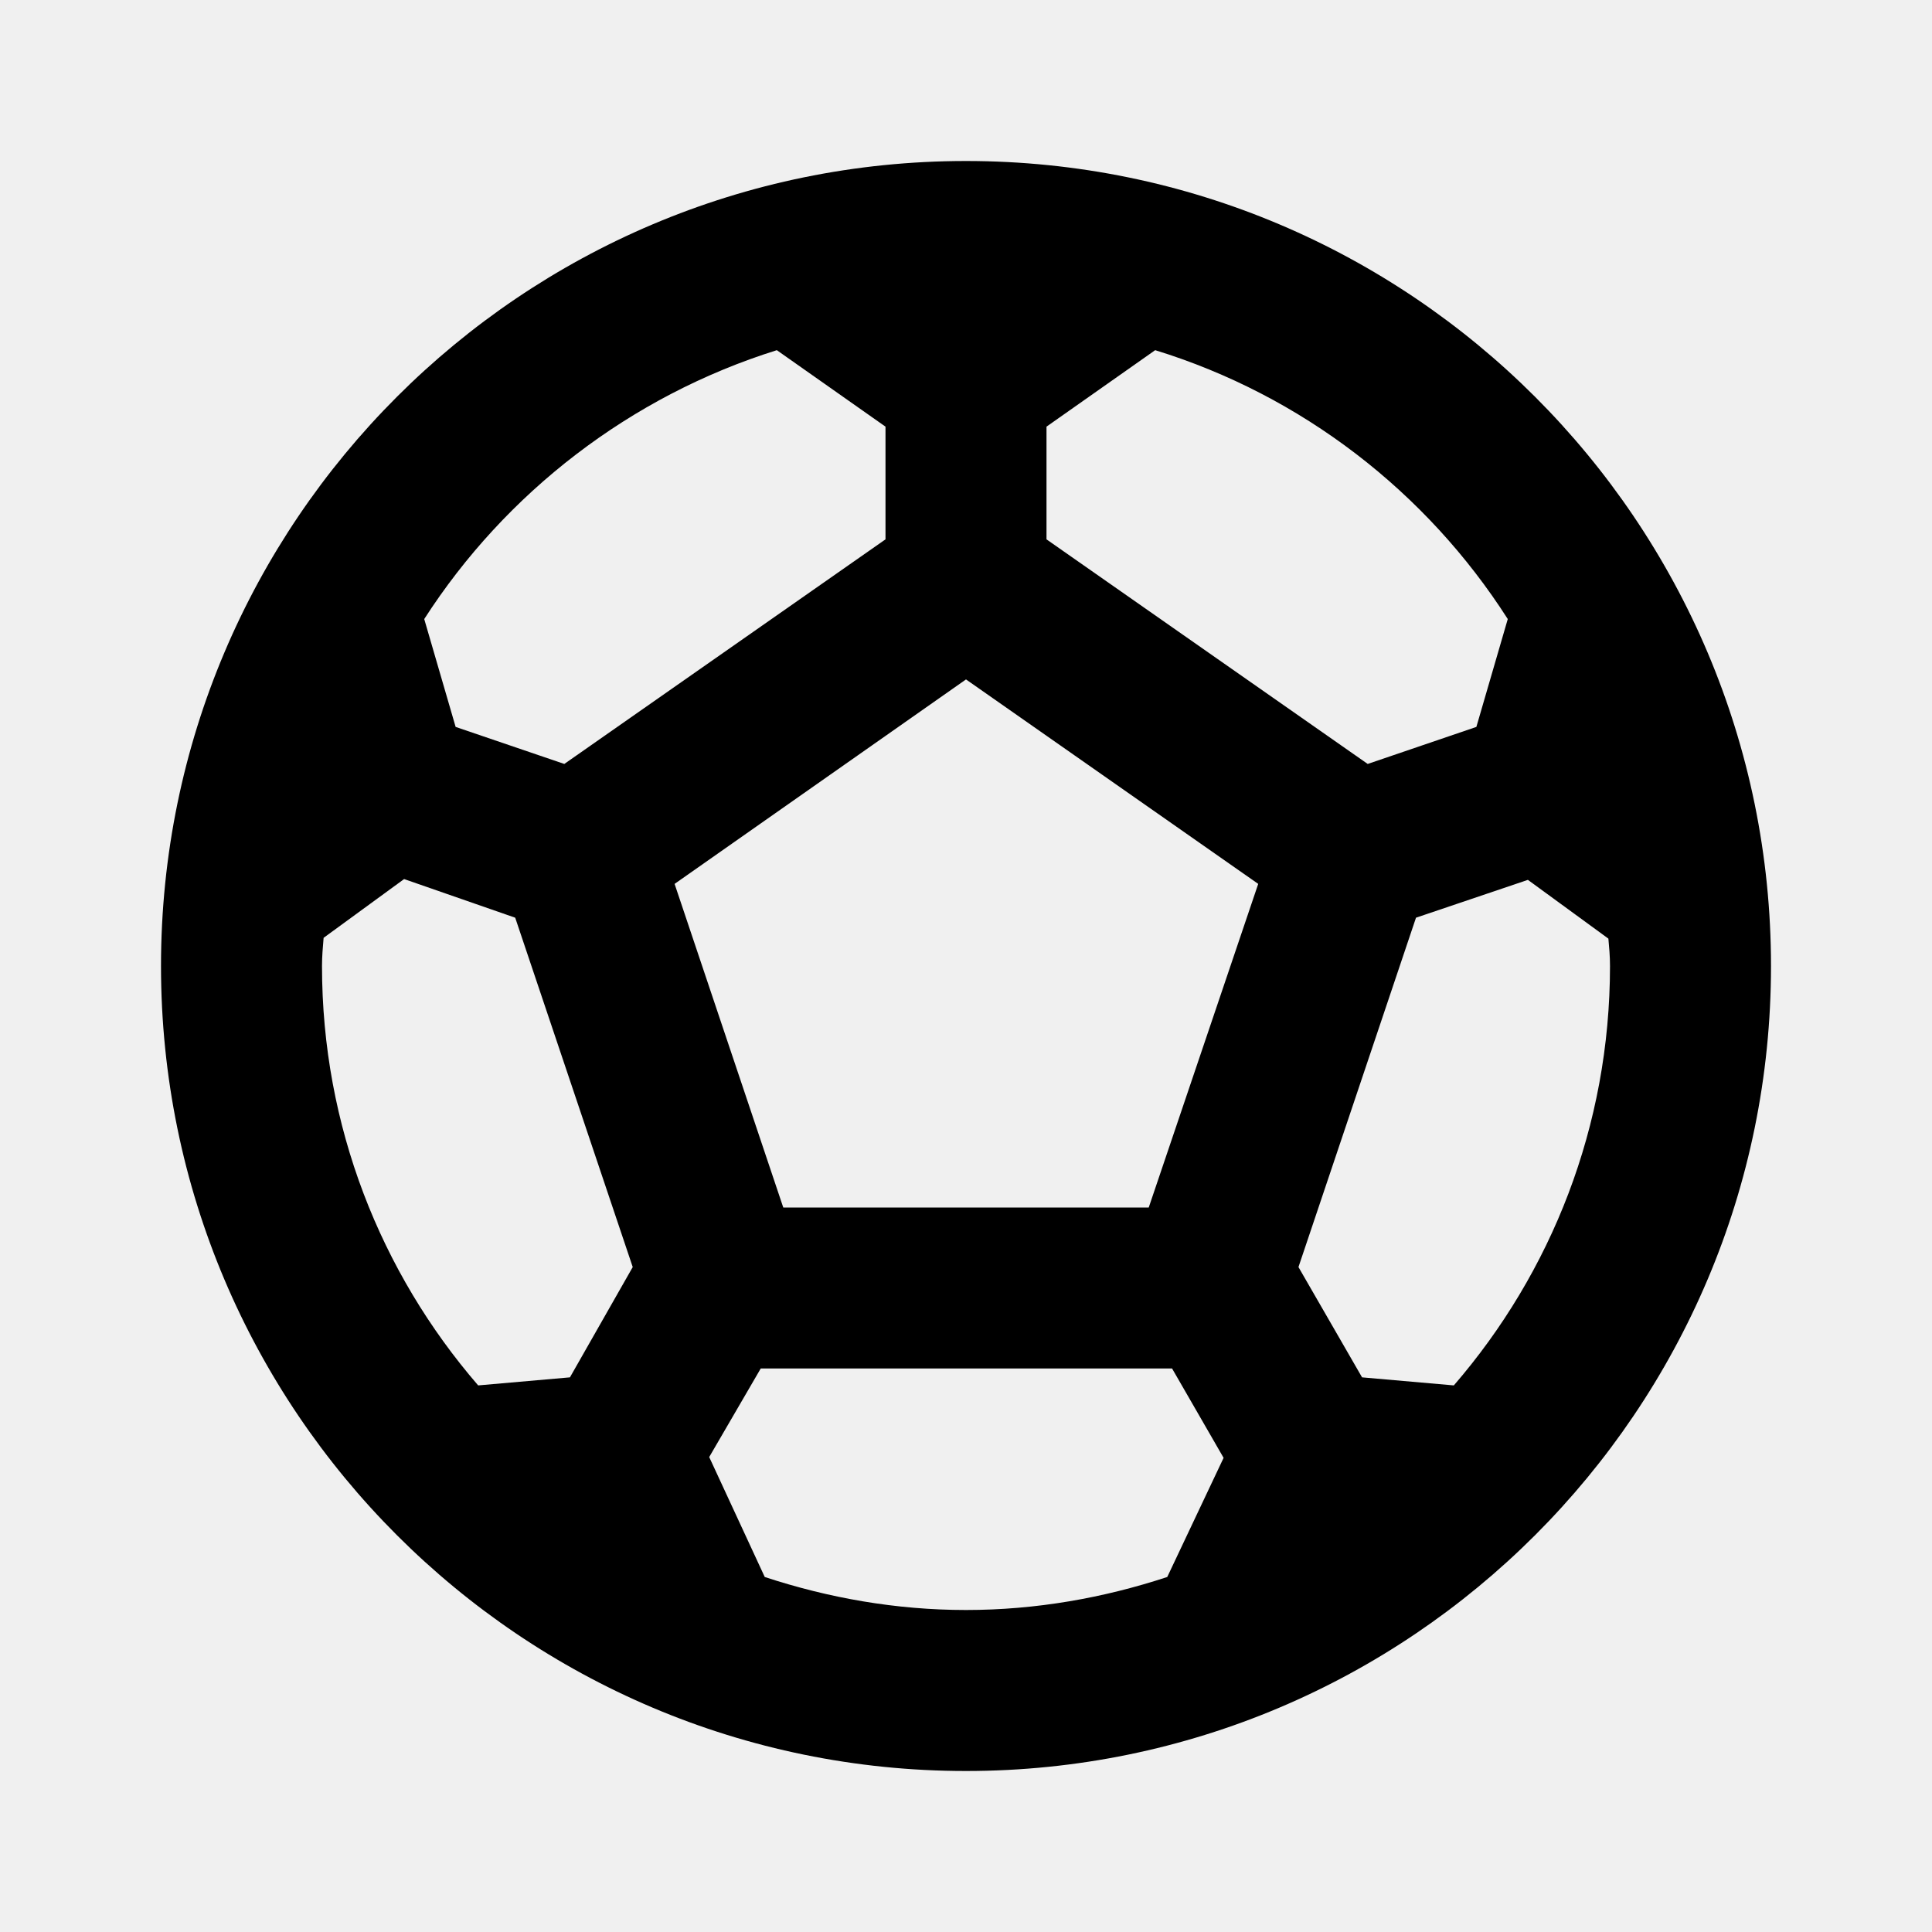
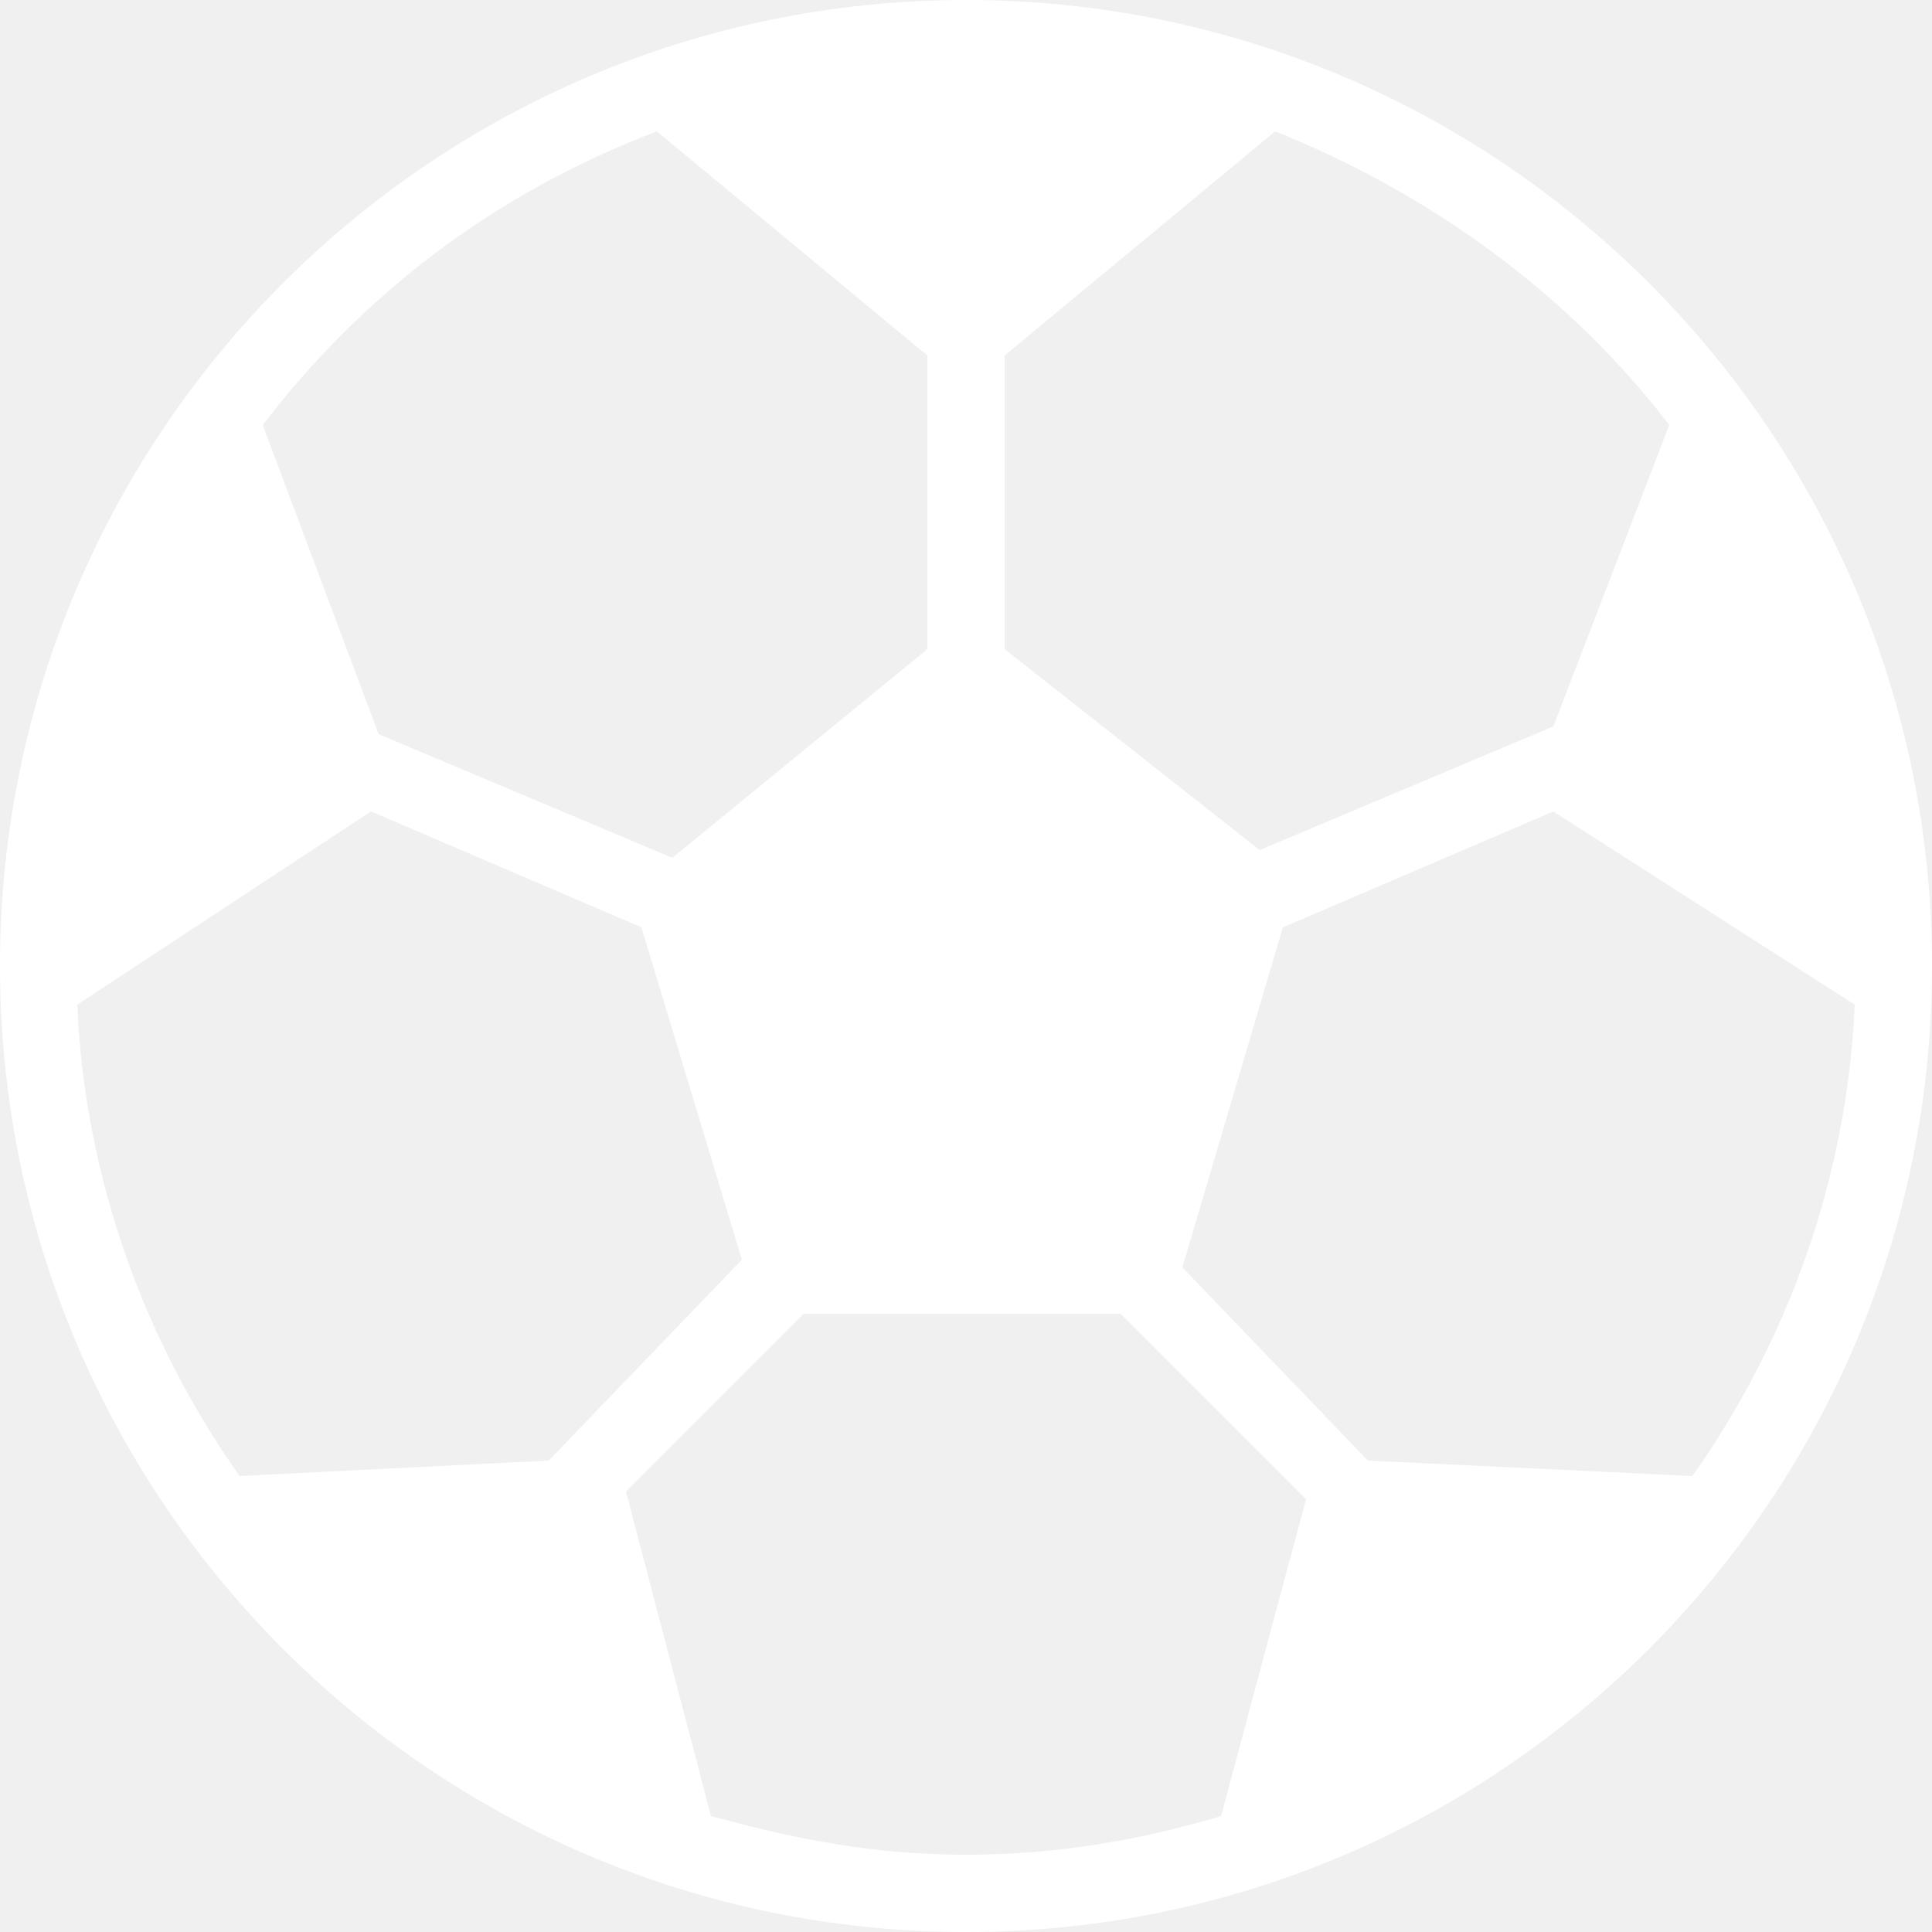
- <svg xmlns="http://www.w3.org/2000/svg" enable-background="new 0 0 24 24" height="24" viewBox="0 0 24 24" width="24">
+ <svg xmlns="http://www.w3.org/2000/svg" version="1.1" id="Capa_1" x="0px" y="0px" width="478.125px" height="478.125px" viewBox="0 0 478.125 478.125" style="enable-background:new 0 0 478.125 478.125; fill: white" xml:space="preserve">
  <g>
-     <rect fill="none" height="24" width="24" />
+     <path d="M239.062,0C107.1,0,0,107.1,0,239.062c0,131.963,107.1,239.062,239.062,239.062c131.963,0,239.062-107.1,239.062-239.062   C478.125,107.1,371.025,0,239.062,0z M248.625,87.975l66.938-55.462c38.25,15.3,72.675,40.162,97.537,72.675l-28.688,74.587   l-72.675,30.6l-63.112-49.725V87.975z M162.562,32.513L229.5,87.975v72.675l-63.112,51.638l-72.675-30.6l-28.688-76.5   C89.888,72.675,122.4,47.812,162.562,32.513z M59.288,365.287c-22.95-32.512-38.25-72.675-40.163-116.662L91.8,200.812   l66.938,28.688l24.863,82.237l-47.812,49.726L59.288,365.287z M302.175,449.438C283.05,455.175,262.013,459,239.062,459   s-42.075-3.825-63.112-9.562l-21.038-80.325l43.987-43.987h78.413l45.9,45.9L302.175,449.438z M338.513,361.463l-45.9-47.812   l24.862-84.15l66.938-28.688L459,248.625c-1.912,43.987-17.213,84.15-40.162,116.662L338.513,361.463z" />
  </g>
  <g>
-     <g>
-       <path d="M12,2C6.48,2,2,6.48,2,12c0,5.52,4.48,10,10,10s10-4.48,10-10C22,6.48,17.52,2,12,2z M13,5.3l1.35-0.95 c1.82,0.56,3.37,1.76,4.38,3.34l-0.39,1.34l-1.35,0.46L13,6.7V5.3z M9.65,4.35L11,5.3v1.4L7.01,9.49L5.66,9.03L5.27,7.69 C6.28,6.12,7.83,4.92,9.65,4.35z M7.08,17.11l-1.14,0.1C4.73,15.81,4,13.99,4,12c0-0.12,0.01-0.23,0.02-0.35l1-0.73L6.4,11.4 l1.46,4.34L7.08,17.11z M14.5,19.59C13.71,19.85,12.87,20,12,20s-1.71-0.15-2.5-0.41l-0.69-1.49L9.45,17h5.11l0.64,1.11 L14.5,19.59z M14.27,15H9.73l-1.35-4.02L12,8.44l3.63,2.54L14.27,15z M18.06,17.21l-1.14-0.1l-0.79-1.37l1.46-4.34l1.39-0.47 l1,0.73C19.99,11.77,20,11.88,20,12C20,13.99,19.27,15.81,18.06,17.21z" />
-     </g>
-   </g>
+ </g>
+   <g>
+ </g>
+   <g>
+ </g>
+   <g>
+ </g>
+   <g>
+ </g>
+   <g>
+ </g>
+   <g>
+ </g>
+   <g>
+ </g>
+   <g>
+ </g>
+   <g>
+ </g>
+   <g>
+ </g>
+   <g>
+ </g>
+   <g>
+ </g>
+   <g>
+ </g>
+   <g>
+ </g>
</svg>
